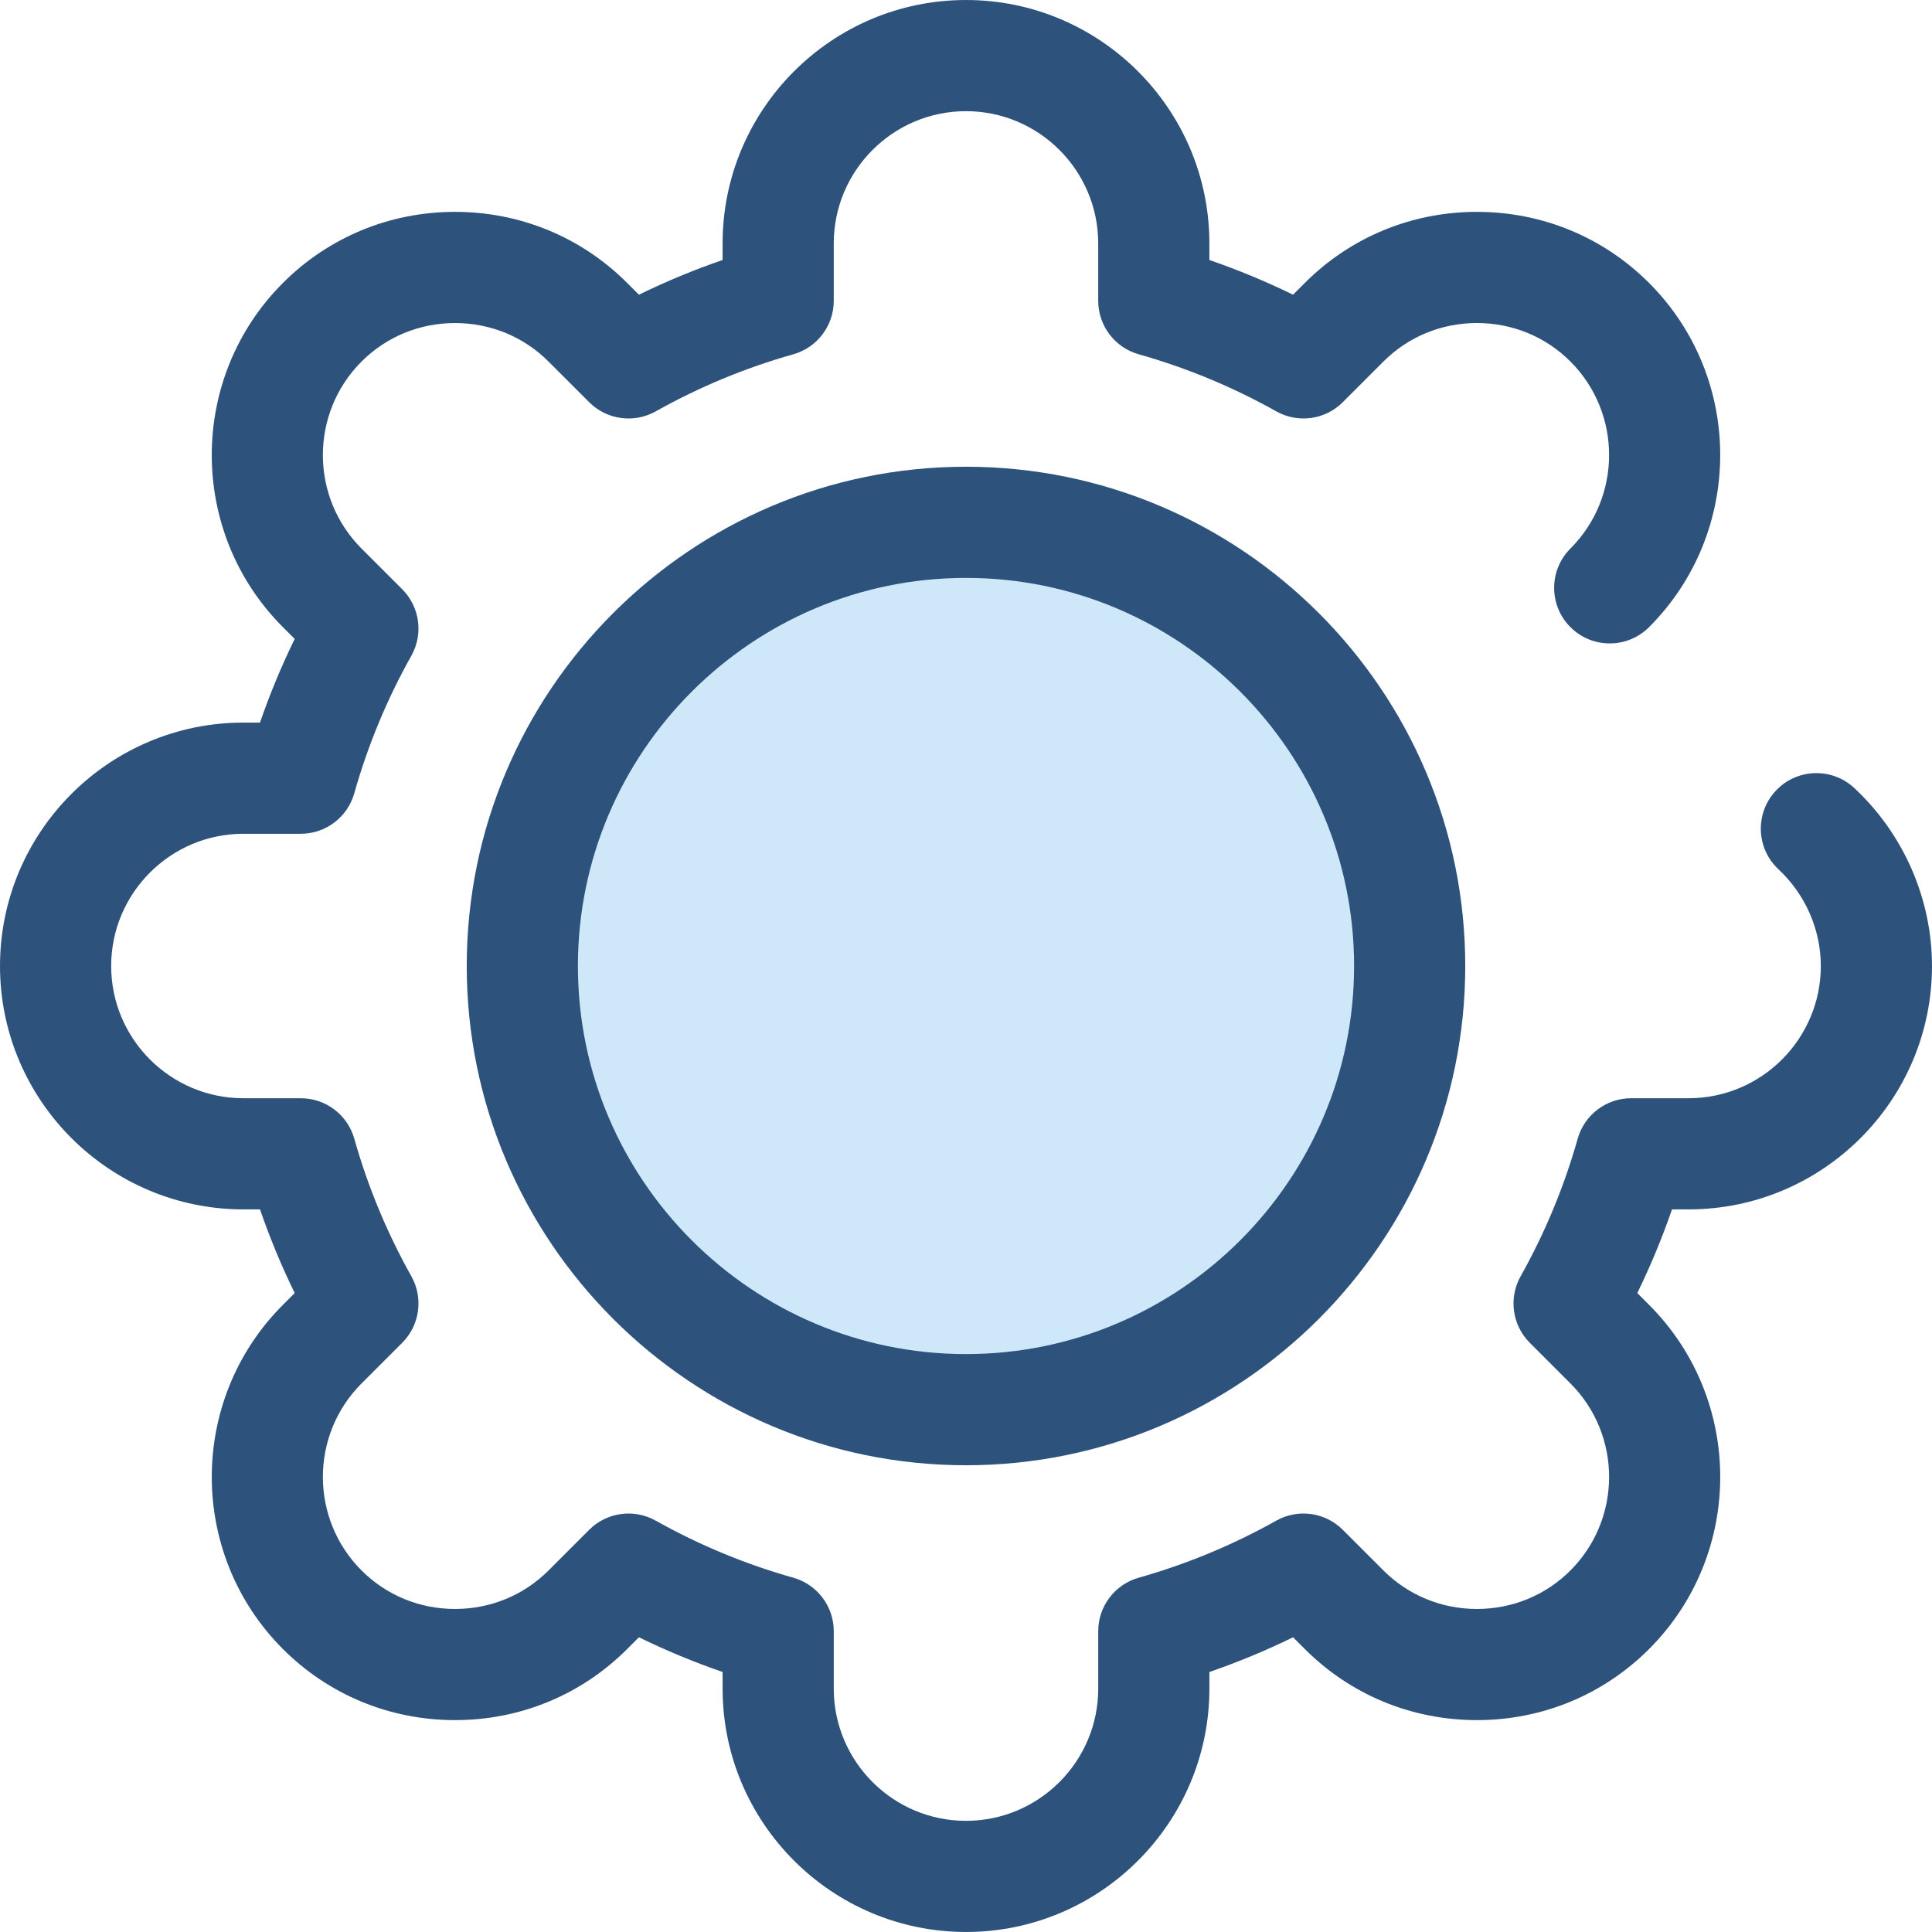
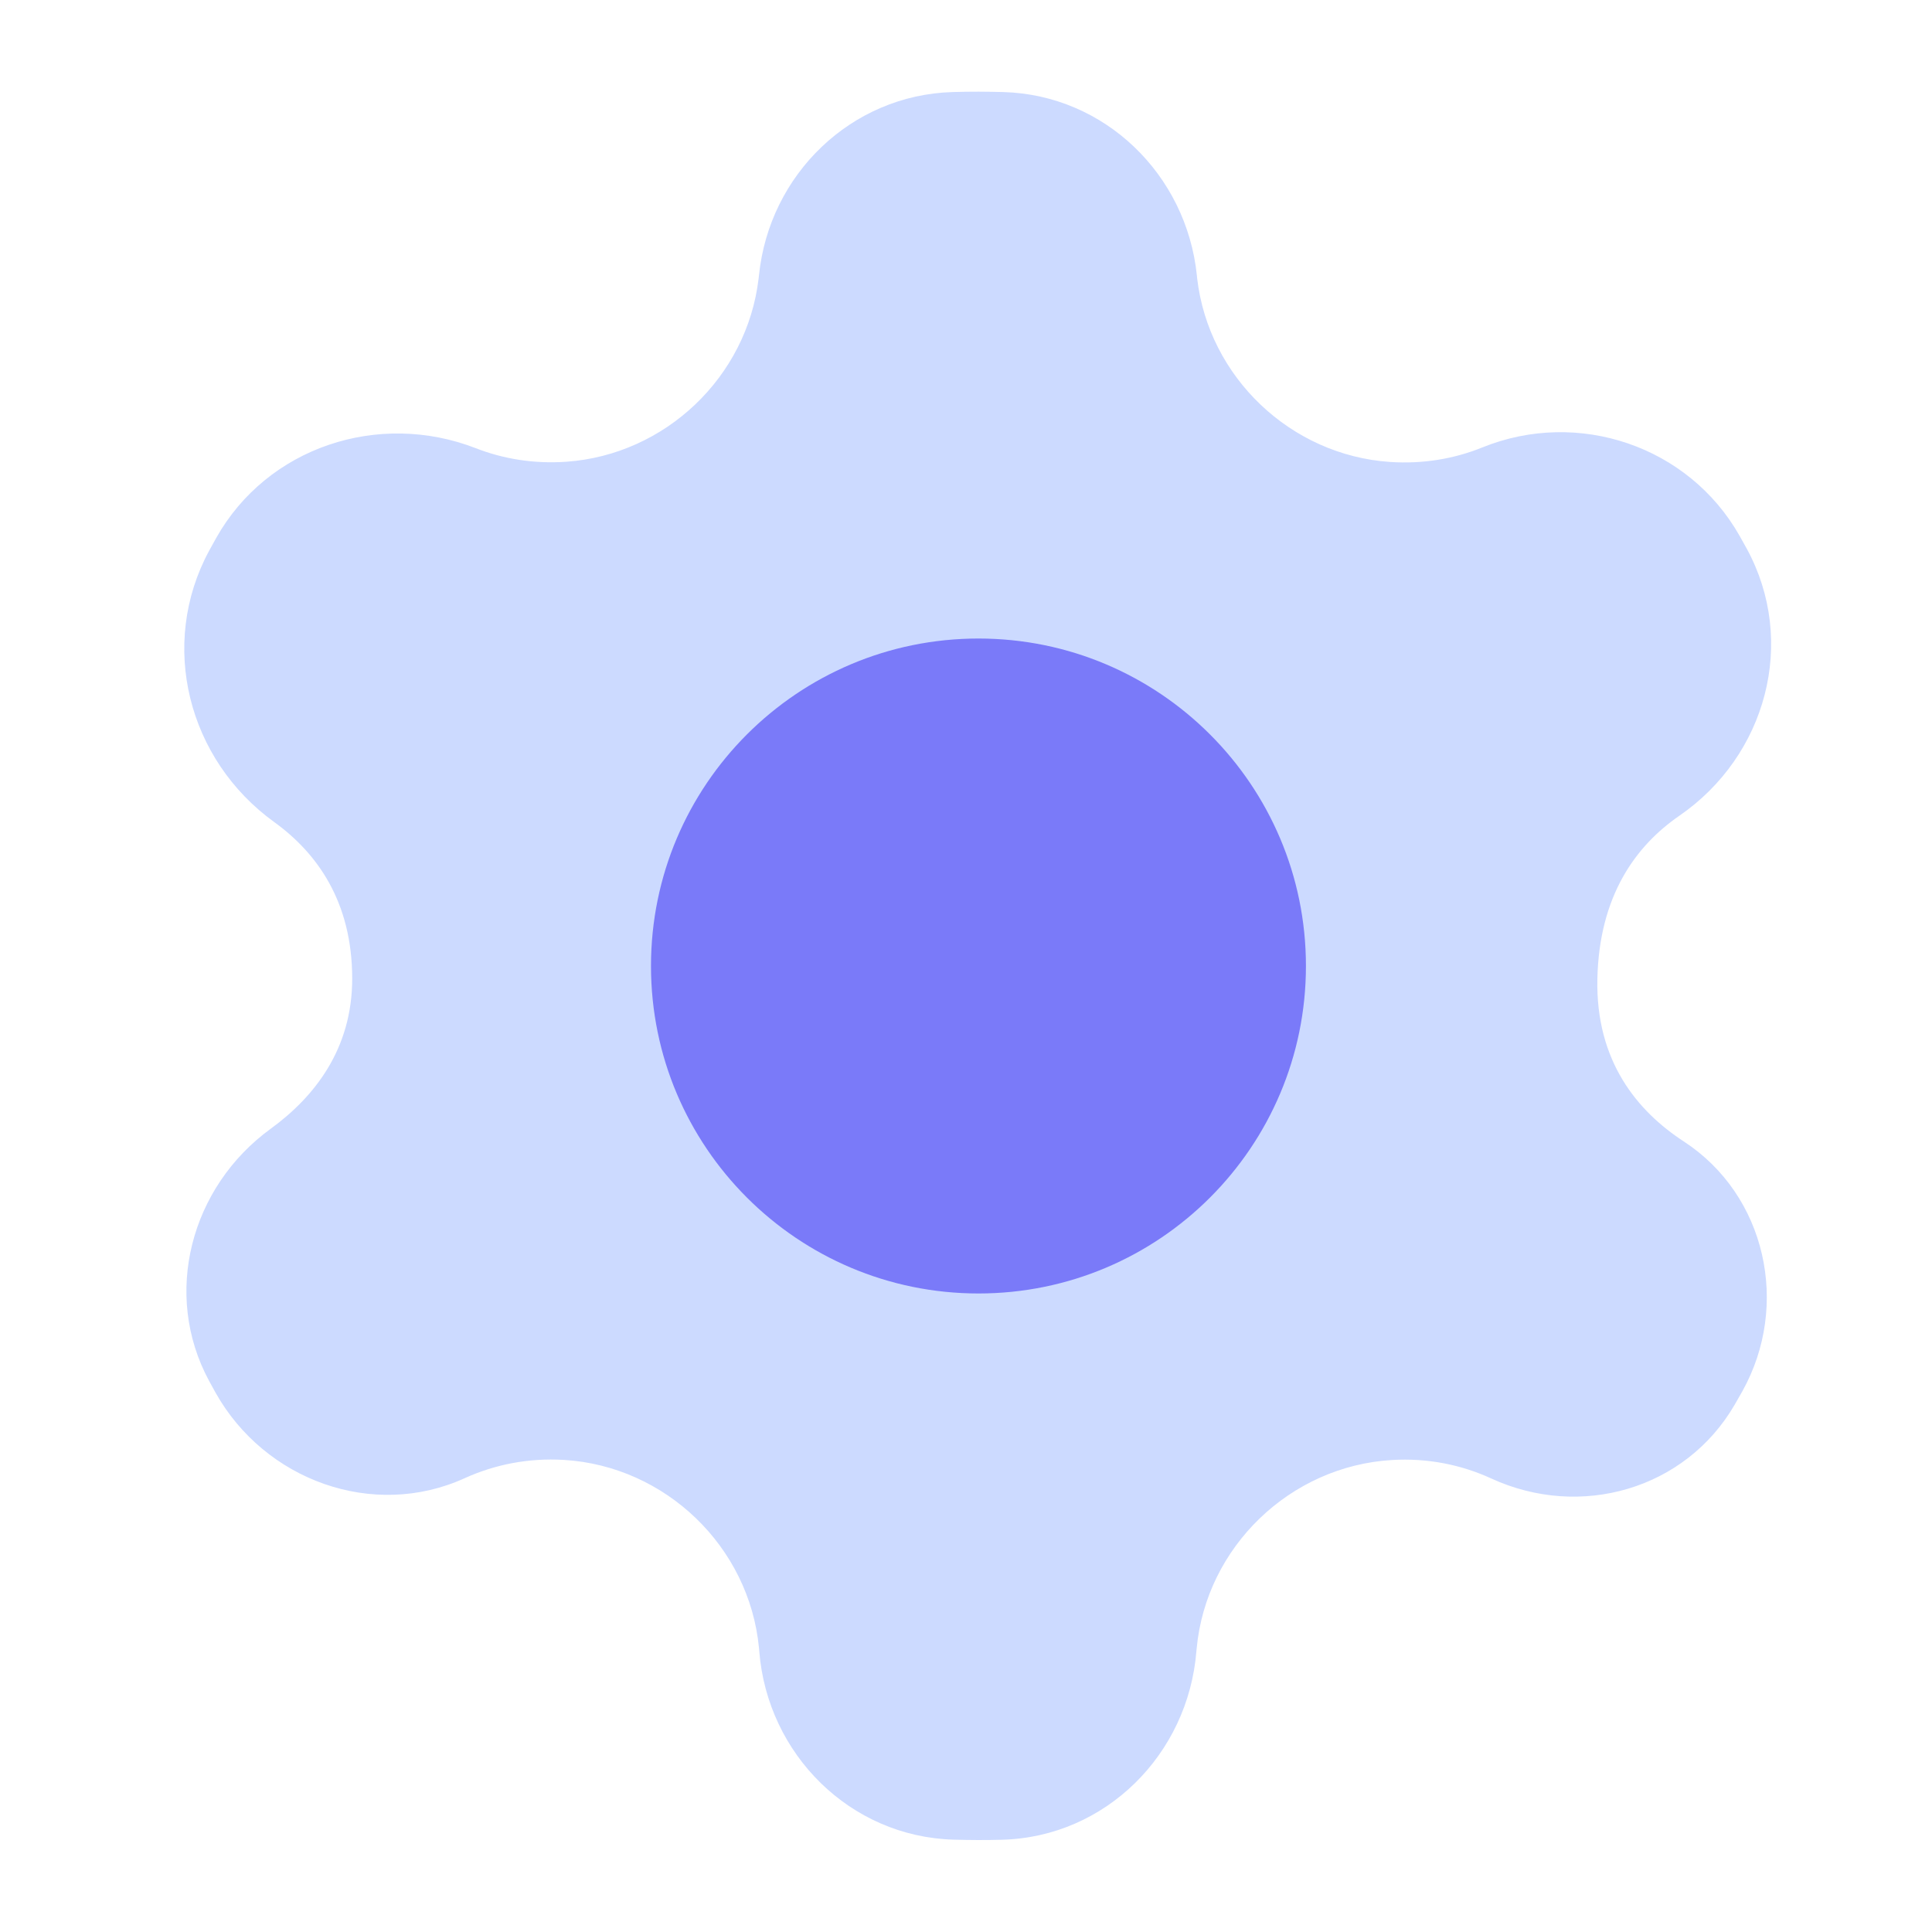
- <svg xmlns="http://www.w3.org/2000/svg" t="1774414775189" class="icon" viewBox="0 0 1024 1024" version="1.1" p-id="34243" width="200" height="200">
-   <path d="M511.998 1023.988c-71.133 0-129.004-57.871-129.004-129.002v-8.794a393.981 393.981 0 0 1-44.349-18.4l-6.242 6.24c-24.284 24.288-56.677 37.666-91.217 37.666s-66.933-13.378-91.223-37.666c-50.293-50.299-50.293-132.14 0-182.442l6.24-6.236a394.031 394.031 0 0 1-18.398-44.349h-8.794C57.875 641.002 0.004 583.129 0.004 511.996s57.873-129.004 129.004-129.004h8.79a393.827 393.827 0 0 1 18.4-44.349l-6.24-6.24c-50.293-50.299-50.293-132.14 0-182.44 24.29-24.29 56.683-37.668 91.223-37.668s66.933 13.378 91.219 37.668l6.24 6.236a393.981 393.981 0 0 1 44.349-18.4v-8.79c0-71.133 57.873-129.004 129.004-129.004s129.004 57.873 129.004 129.004V137.798a394.727 394.727 0 0 1 44.349 18.4l6.24-6.24c24.288-24.288 56.681-37.666 91.219-37.666s66.933 13.378 91.223 37.666c50.293 50.299 50.293 132.14 0 182.442-11.502 11.502-30.156 11.502-41.666 0-11.504-11.504-11.504-30.156 0-41.662 27.324-27.328 27.324-71.791 0-99.119-13.16-13.162-30.76-20.41-49.557-20.41s-36.396 7.248-49.555 20.41l-21.548 21.548a29.45 29.45 0 0 1-35.244 4.86 334.96 334.96 0 0 0-72.911-30.25 29.458 29.458 0 0 1-21.47-28.356V129.01c0-38.646-31.44-70.085-70.085-70.085s-70.085 31.44-70.085 70.085v30.424a29.462 29.462 0 0 1-21.47 28.356 335 335 0 0 0-72.911 30.25 29.46 29.46 0 0 1-35.244-4.86l-21.548-21.548c-13.16-13.162-30.756-20.41-49.555-20.41s-36.398 7.248-49.557 20.41c-27.324 27.324-27.324 71.787 0 99.119l21.548 21.544a29.456 29.456 0 0 1 4.86 35.244 334.836 334.836 0 0 0-30.25 72.911 29.454 29.454 0 0 1-28.356 21.47H129.008c-38.646 0-70.085 31.44-70.085 70.085s31.44 70.085 70.085 70.085h30.424a29.46 29.46 0 0 1 28.356 21.468 335.156 335.156 0 0 0 30.25 72.913 29.462 29.462 0 0 1-4.864 35.244l-21.548 21.544c-27.322 27.324-27.322 71.787 0.002 99.115 13.16 13.162 30.76 20.41 49.557 20.41s36.396-7.248 49.555-20.41l21.55-21.544a29.458 29.458 0 0 1 35.238-4.864 335.18 335.18 0 0 0 72.913 30.25 29.458 29.458 0 0 1 21.47 28.356v30.426c0 38.644 31.44 70.083 70.085 70.083s70.085-31.44 70.085-70.083V864.57a29.462 29.462 0 0 1 21.47-28.356 335.138 335.138 0 0 0 72.913-30.25 29.46 29.46 0 0 1 35.238 4.864l21.548 21.544c13.162 13.162 30.76 20.41 49.557 20.41s36.398-7.248 49.557-20.41c27.324-27.324 27.324-71.789 0-99.119l-21.544-21.544a29.456 29.456 0 0 1-4.864-35.244 335.156 335.156 0 0 0 30.25-72.913 29.46 29.46 0 0 1 28.356-21.468h30.424c38.646 0 70.085-31.44 70.085-70.085 0-19.27-8.172-37.94-22.42-51.219-11.904-11.094-12.562-29.734-1.468-41.636 11.094-11.902 29.74-12.556 41.636-1.468C1008.984 442.061 1023.992 476.438 1023.992 512c0 71.133-57.873 129.004-129.004 129.004H886.194a394.777 394.777 0 0 1-18.398 44.349l6.236 6.236c50.297 50.299 50.297 132.14 0.002 182.44-24.29 24.29-56.683 37.668-91.223 37.668s-66.933-13.378-91.221-37.668l-6.24-6.236a393.239 393.239 0 0 1-44.349 18.4v8.794C641.002 966.121 583.129 1023.988 511.998 1023.988z" fill="#2D527C" p-id="34244" />
-   <path d="M511.99 511.988m-235.149 0a235.149 235.149 0 1 0 470.298 0 235.149 235.149 0 1 0-470.298 0Z" fill="#CEE8FA" p-id="34245" />
-   <path d="M511.998 776.615c-145.91 0-264.615-118.707-264.615-264.615S366.088 247.381 511.998 247.381s264.615 118.709 264.615 264.619S657.908 776.615 511.998 776.615z m0-470.316c-113.421 0-205.696 92.275-205.696 205.698 0 113.421 92.275 205.696 205.696 205.696s205.696-92.275 205.696-205.696c0-113.423-92.275-205.698-205.696-205.698z" fill="#2D527C" p-id="34246" />
+ <svg xmlns="http://www.w3.org/2000/svg" t="1775222052899" class="icon" viewBox="0 0 1024 1024" version="1.1" p-id="4783" width="200" height="200">
+   <path d="M846.643 518.758c0.973-44.032 20.326-70.451 43.418-86.374 46.182-31.795 62.566-92.262 35.789-141.517-1.28-2.355-2.56-4.659-3.891-6.963-26.982-47.565-85.504-67.277-136.192-46.797-15.002 6.093-31.642 8.909-49.101 7.731-52.582-3.584-96.051-44.902-102.144-97.28l-0.154-1.587c-5.53-53.504-48.845-95.693-102.605-97.178-4.352-0.102-8.704-0.205-13.056-0.205-4.659 0-9.267 0.051-13.875 0.205-53.709 1.587-97.075 43.622-102.554 97.075-0.051 0.563-0.102 1.178-0.205 1.741-6.144 52.224-49.459 93.44-101.939 97.126-16.998 1.178-33.229-1.434-47.923-7.168-51.507-20.019-110.541-0.614-137.626 47.565-1.28 2.253-2.509 4.506-3.738 6.758-26.88 49.766-11.315 110.746 34.56 143.872 22.579 16.333 41.267 42.138 41.267 82.944 0 37.171-19.866 62.566-43.213 79.565-42.394 30.822-57.549 87.603-32.614 133.683l3.379 6.144c26.061 46.541 83.558 67.482 132.096 45.363 15.872-7.219 33.741-10.803 52.582-9.677 53.811 3.226 98.253 45.978 103.373 99.686l0.154 1.792c4.352 54.579 48.179 98.202 102.912 99.789 4.403 0.102 8.858 0.205 13.312 0.205 4.198 0 8.346-0.051 12.493-0.154 54.835-1.485 98.56-45.21 102.963-99.891l0.154-1.587c5.069-53.811 49.613-96.614 103.526-99.789 18.893-1.126 36.813 2.509 52.685 9.83 47.206 21.658 102.81 5.786 128.922-39.117 1.382-2.355 2.765-4.762 4.096-7.168 25.395-45.568 12.595-103.936-31.078-132.403-24.576-16.026-46.746-42.547-45.773-86.221z" fill="#CCDAFF" p-id="4784" />
+   <path d="M518.605 512m-173.568 0a173.568 173.568 0 1 0 347.136 0 173.568 173.568 0 1 0-347.136 0Z" fill="#7A7AF9" p-id="4785" />
</svg>
